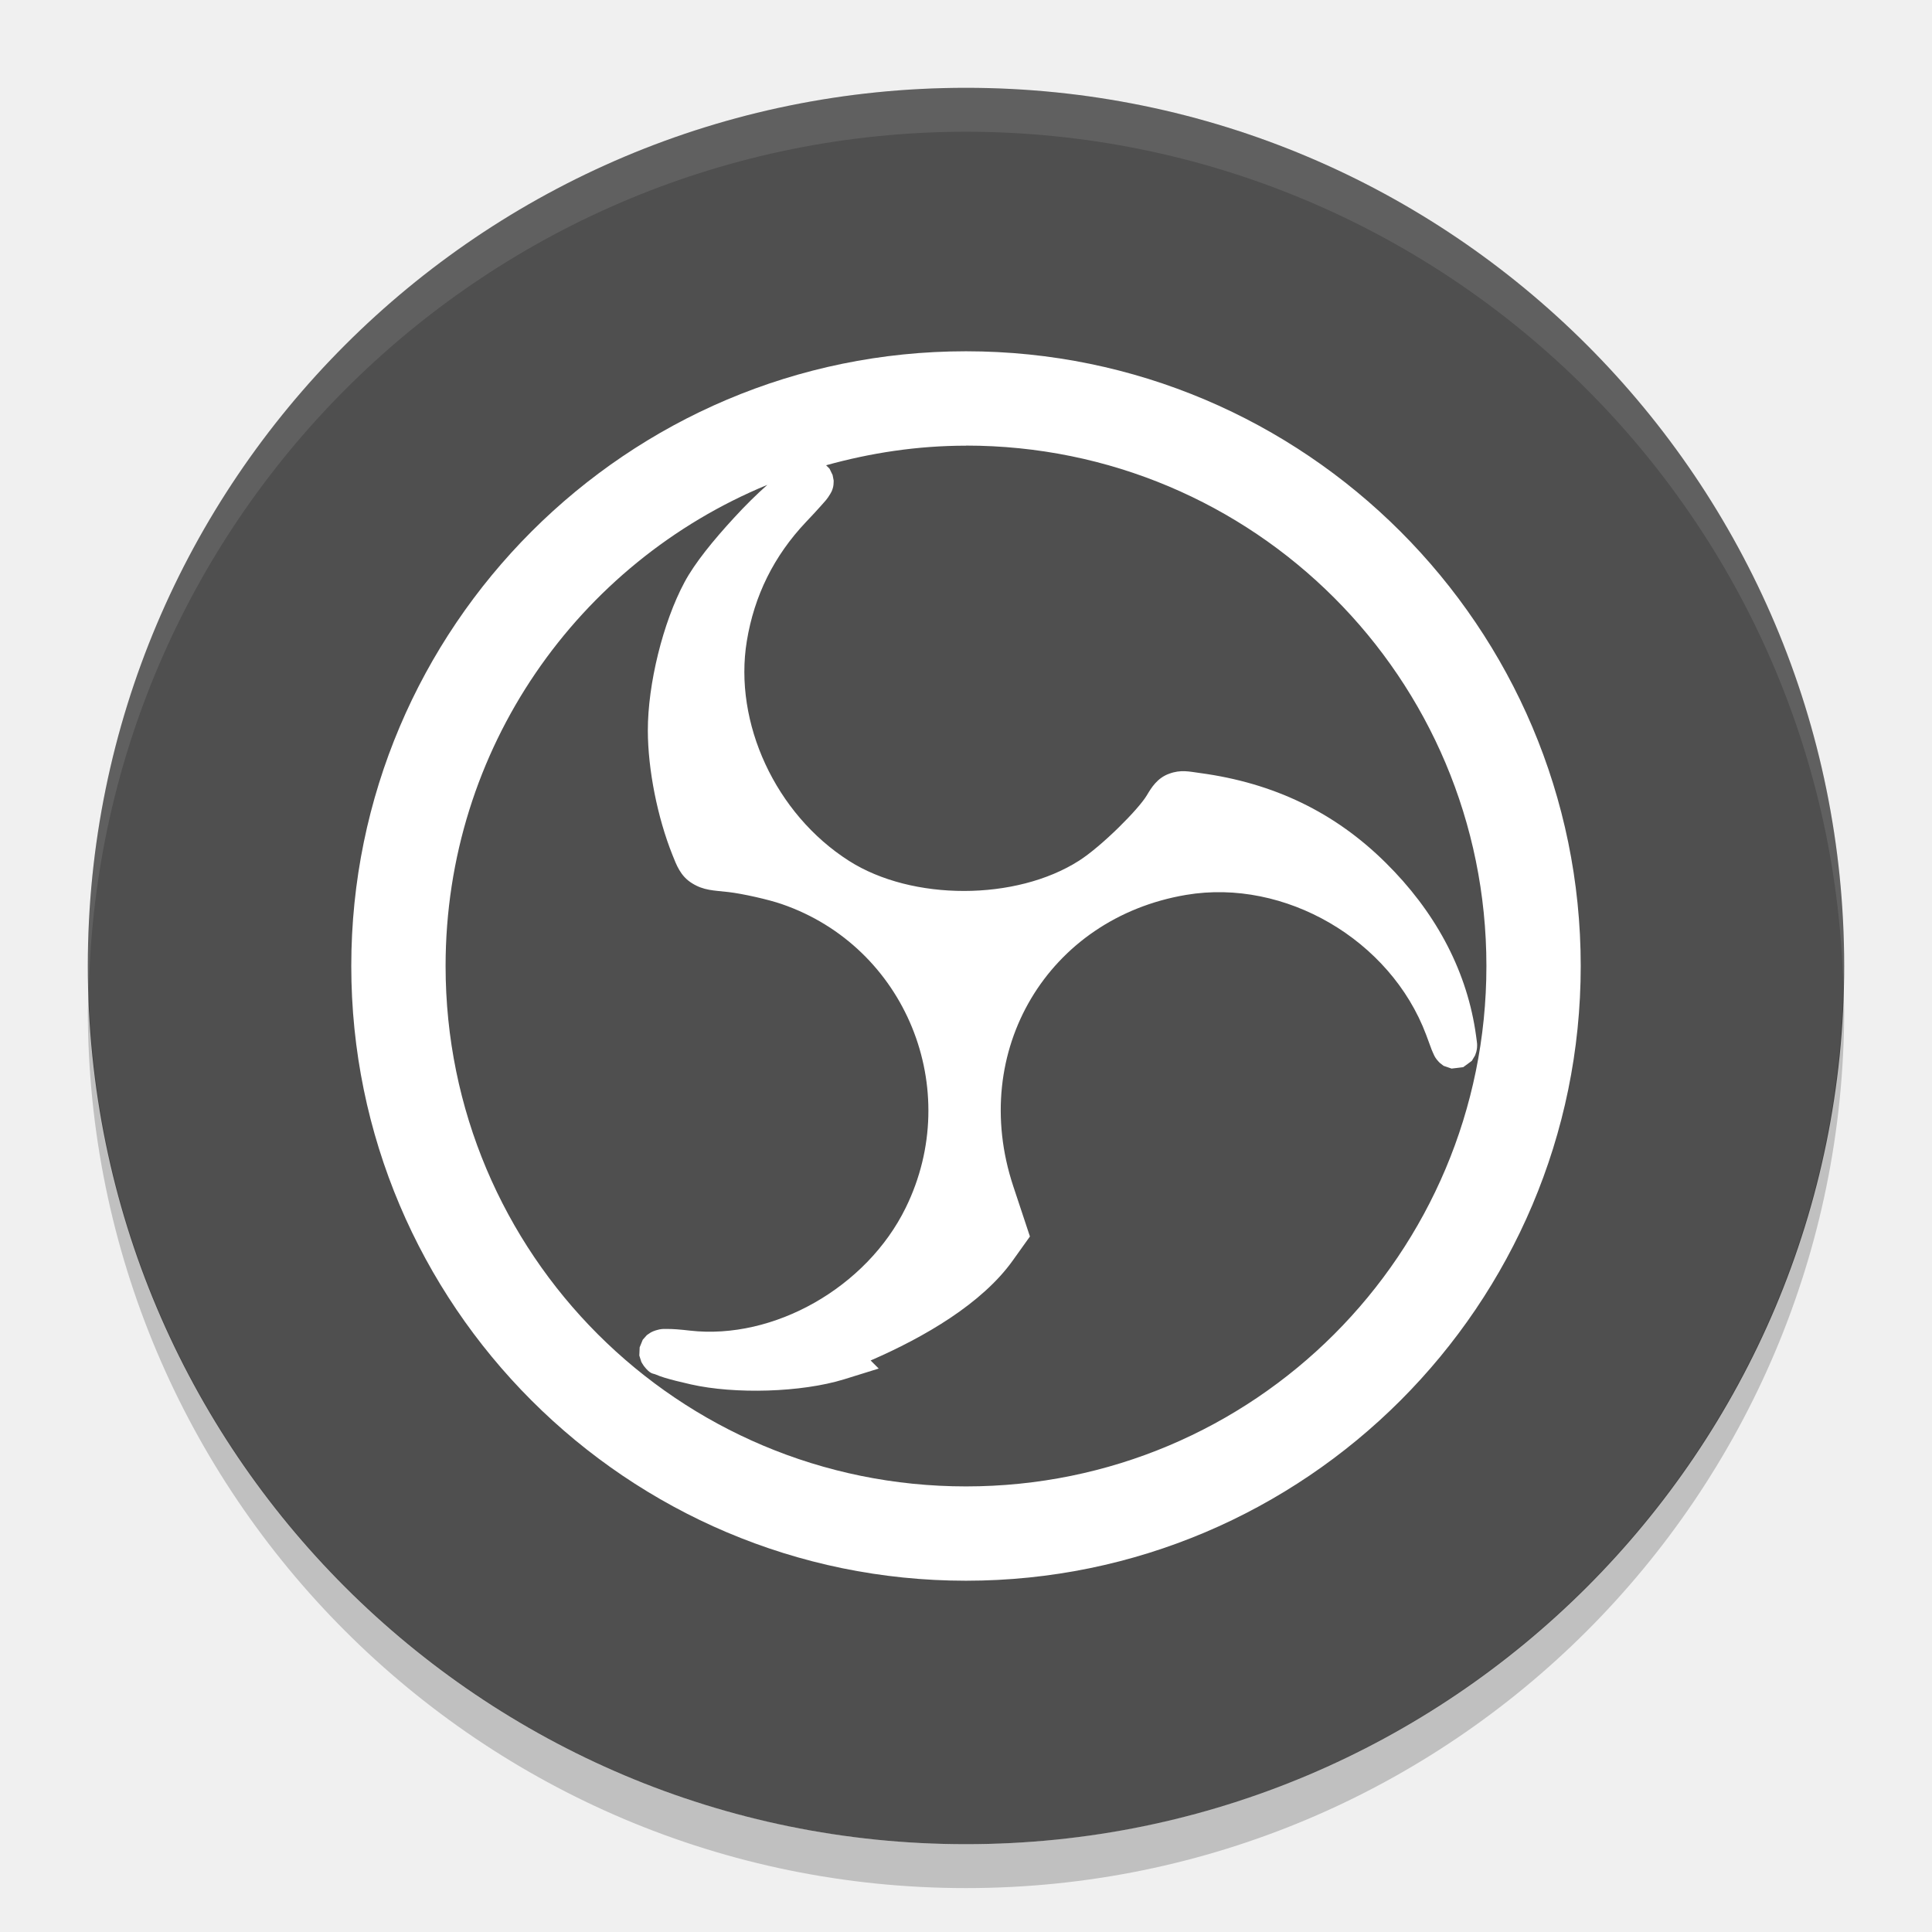
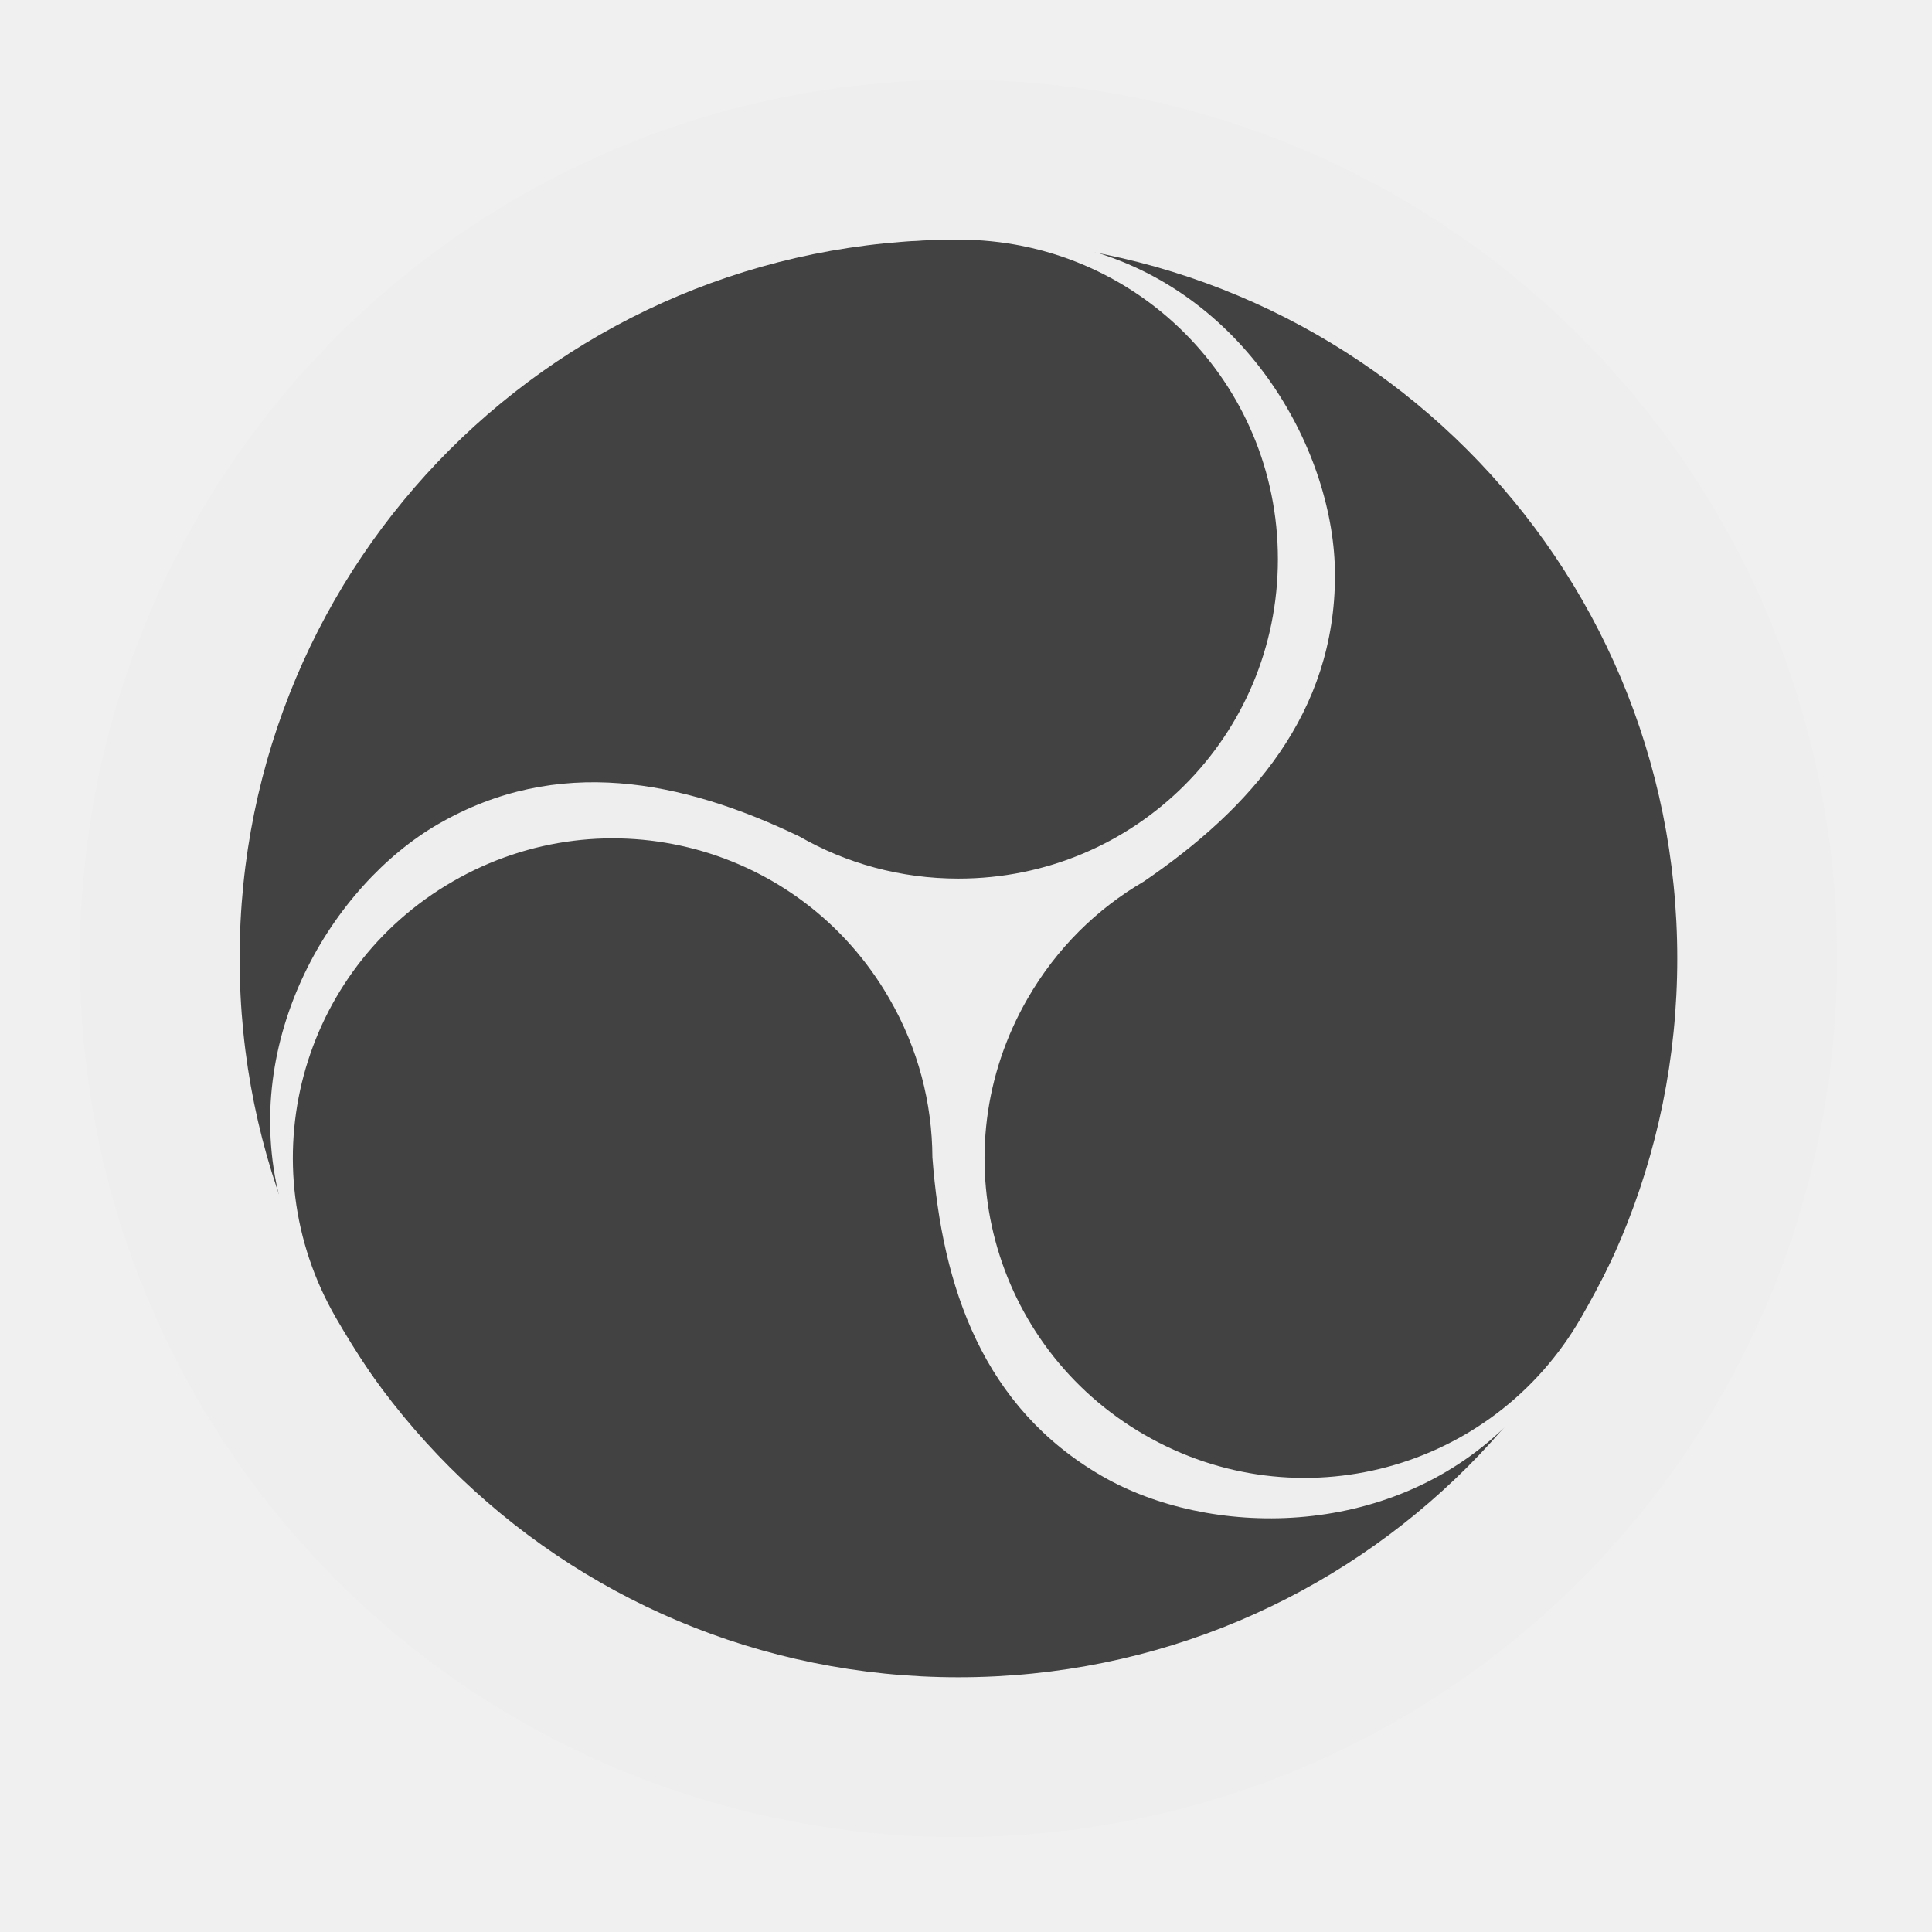
- <svg xmlns="http://www.w3.org/2000/svg" width="22" height="22" version="1">
-   <path fill="#4f4f4f" d="m21 11a10 10 0 0 1 -10 10 10 10 0 0 1 -10 -10 10 10 0 0 1 10 -10 10 10 0 0 1 10 10z" />
-   <path fill="#fff" opacity=".1" d="m11 1a10 10 0 0 0 -10 10 10 10 0 0 0 0.011 0.291 10 10 0 0 1 9.989 -9.791 10 10 0 0 1 9.989 9.709 10 10 0 0 0 0.011 -0.209 10 10 0 0 0 -10 -10z" />
-   <path opacity=".2" d="m20.99 11.209a10 10 0 0 1 -9.99 9.791 10 10 0 0 1 -9.989 -9.709 10 10 0 0 0 -0.011 0.209 10 10 0 0 0 10 10 10 10 0 0 0 10 -10 10 10 0 0 0 -0.011 -0.291z" />
-   <path fill="#fff" d="m11 4c-3.86 0-7 3.14-7 7s3.14 7 7 7 7-3.14 7-7-3.14-7-7-7zm0 1.074c3.279 0 5.926 2.646 5.926 5.926 0 3.279-2.646 5.926-5.926 5.926-3.279 0-5.926-2.646-5.926-5.926 0-2.477 1.512-4.592 3.664-5.479-0.123 0.109-0.25 0.234-0.381 0.377-0.231 0.251-0.445 0.512-0.562 0.731-0.246 0.458-0.419 1.162-0.418 1.691 0.001 0.445 0.11 0.989 0.279 1.412 0.046 0.115 0.091 0.244 0.225 0.326 0.133 0.083 0.246 0.081 0.414 0.1 0.159 0.018 0.461 0.086 0.607 0.137 1.411 0.485 2.074 2.106 1.412 3.457-0.446 0.911-1.506 1.508-2.457 1.4-0.114-0.013-0.198-0.02-0.268-0.019-0.035 0-0.06-0.003-0.121 0.016-0.015 0.005-0.034 0.011-0.059 0.025-0.012 0.007-0.042 0.029-0.043 0.029-0.001 0.001-0.046 0.052-0.047 0.053-0 0.001-0.035 0.085-0.035 0.086-0 0.001-0.004 0.093-0.004 0.094 0 0.001 0.023 0.072 0.023 0.072 0 0.001 0.02 0.035 0.029 0.047 0.075 0.096 0.101 0.082 0.133 0.096 0.032 0.014 0.064 0.025 0.102 0.037 0.076 0.023 0.174 0.048 0.299 0.076 0.502 0.114 1.26 0.092 1.744-0.057l0.396-0.123-0.092-0.092c0.615-0.267 1.27-0.649 1.619-1.139l0.195-0.273-0.191-0.576c-0.507-1.535 0.395-3.049 1.971-3.314 1.121-0.189 2.325 0.509 2.732 1.594 0.027 0.072 0.046 0.126 0.062 0.168 0.008 0.021 0.017 0.038 0.025 0.057 0.004 0.009 0.008 0.018 0.016 0.031 0.004 0.007 0.008 0.013 0.016 0.023 0.007 0.01 0.036 0.041 0.037 0.041 0 0 0.043 0.033 0.043 0.033 0 0 0.09 0.031 0.09 0.031 0 0 0.133-0.015 0.133-0.016 0-0 0.098-0.072 0.098-0.072 0-0 0.037-0.062 0.037-0.062 0-0 0.011-0.03 0.014-0.041 0.005-0.022 0.007-0.034 0.008-0.045 0.003-0.043 0-0.054-0.002-0.072-0.004-0.037-0.011-0.079-0.019-0.135-0.112-0.705-0.465-1.354-1.02-1.902-0.58-0.574-1.275-0.907-2.111-1.02-0.126-0.017-0.22-0.042-0.355 0.008-0.135 0.049-0.202 0.16-0.252 0.244-0.095 0.161-0.516 0.582-0.773 0.746-0.717 0.458-1.9 0.46-2.619 0.002-0.837-0.533-1.316-1.573-1.164-2.502 0.085-0.519 0.309-0.971 0.674-1.357 0.073-0.077 0.129-0.137 0.172-0.186s0.068-0.072 0.104-0.133c0.009-0.015 0.021-0.034 0.031-0.072 0.003-0.01 0.004-0.02 0.006-0.033s0.002-0.048 0.002-0.049c-0-0.001-0.012-0.062-0.012-0.062-0-0-0.035-0.072-0.035-0.072-0-0-0.022-0.022-0.039-0.039 0.508-0.141 1.04-0.223 1.594-0.223z" />
+ <svg xmlns="http://www.w3.org/2000/svg" width="64px" height="64px" viewBox="0 0 64 64" version="1.1">
+   <g id="surface1">
+     <path style=" stroke:none;fill-rule:nonzero;fill:rgb(93.333%,93.333%,93.333%);fill-opacity:1;" d="M 31.75 6.613 C 45.633 6.613 56.887 17.867 56.887 31.75 C 56.887 45.633 45.633 56.887 31.75 56.887 C 17.867 56.887 6.613 45.633 6.613 31.75 C 6.613 17.867 17.867 6.613 31.75 6.613 Z M 31.75 6.613 " />
+     <path style=" stroke:none;fill-rule:evenodd;fill:rgb(25.882%,25.882%,25.882%);fill-opacity:1;" d="M 31.75 7.938 C 21.344 7.938 2.645 13.23 7.938 38.363 C 8.094 37.707 9.07 40.273 9.262 39.688 C 7.938 34.395 11.016 29.32 14.52 27.297 C 18.465 25.02 22.578 25.836 26.477 27.707 C 28.027 28.598 29.828 29.105 31.75 29.105 C 37.613 29.105 42.332 24.383 42.332 18.52 C 42.332 12.656 37.613 7.938 31.75 7.938 Z M 31.75 7.938 " />
+     <path style=" stroke:none;fill-rule:evenodd;fill:rgb(25.882%,25.882%,25.882%);fill-opacity:1;" d="M 11.129 43.656 C 16.332 52.668 30.262 66.215 49.383 49.066 C 48.738 49.258 50.473 47.129 49.867 47.258 C 45.949 51.051 40.012 50.922 36.508 48.898 C 32.562 46.621 31.211 42.652 30.887 38.34 C 30.879 36.551 30.422 34.738 29.457 33.074 C 26.527 27.996 20.078 26.266 15 29.199 C 9.926 32.129 8.195 38.578 11.129 43.656 Z M 11.129 43.656 " />
+     <path style=" stroke:none;fill-rule:evenodd;fill:rgb(25.882%,25.882%,25.882%);fill-opacity:1;" d="M 52.371 43.656 C 57.574 34.645 62.34 15.805 37.93 7.82 C 38.418 8.281 35.707 7.844 36.121 8.305 C 41.363 9.805 44.223 15.008 44.223 19.055 C 44.223 23.609 41.461 26.766 37.887 29.203 C 36.344 30.102 35.004 31.406 34.043 33.074 C 31.109 38.152 32.836 44.598 37.914 47.531 C 42.992 50.461 49.441 48.734 52.371 43.656 Z M 52.371 43.656 " />
+     <path style=" stroke:none;fill-rule:evenodd;fill:rgb(93.333%,93.333%,93.333%);fill-opacity:1;" d="M 31.75 2.645 C 15.625 2.645 2.645 15.625 2.645 31.75 C 2.645 47.875 15.625 60.855 31.75 60.855 C 47.875 60.855 60.855 47.875 60.855 31.75 C 60.855 15.625 47.875 2.645 31.75 2.645 Z M 31.75 7.938 C 44.941 7.938 55.562 18.559 55.562 31.75 C 55.562 44.941 44.941 55.562 31.75 55.562 C 18.559 55.562 7.938 44.941 7.938 31.75 C 7.938 18.559 18.559 7.938 31.75 7.938 Z M 31.75 7.938 " />
+   </g>
</svg>
